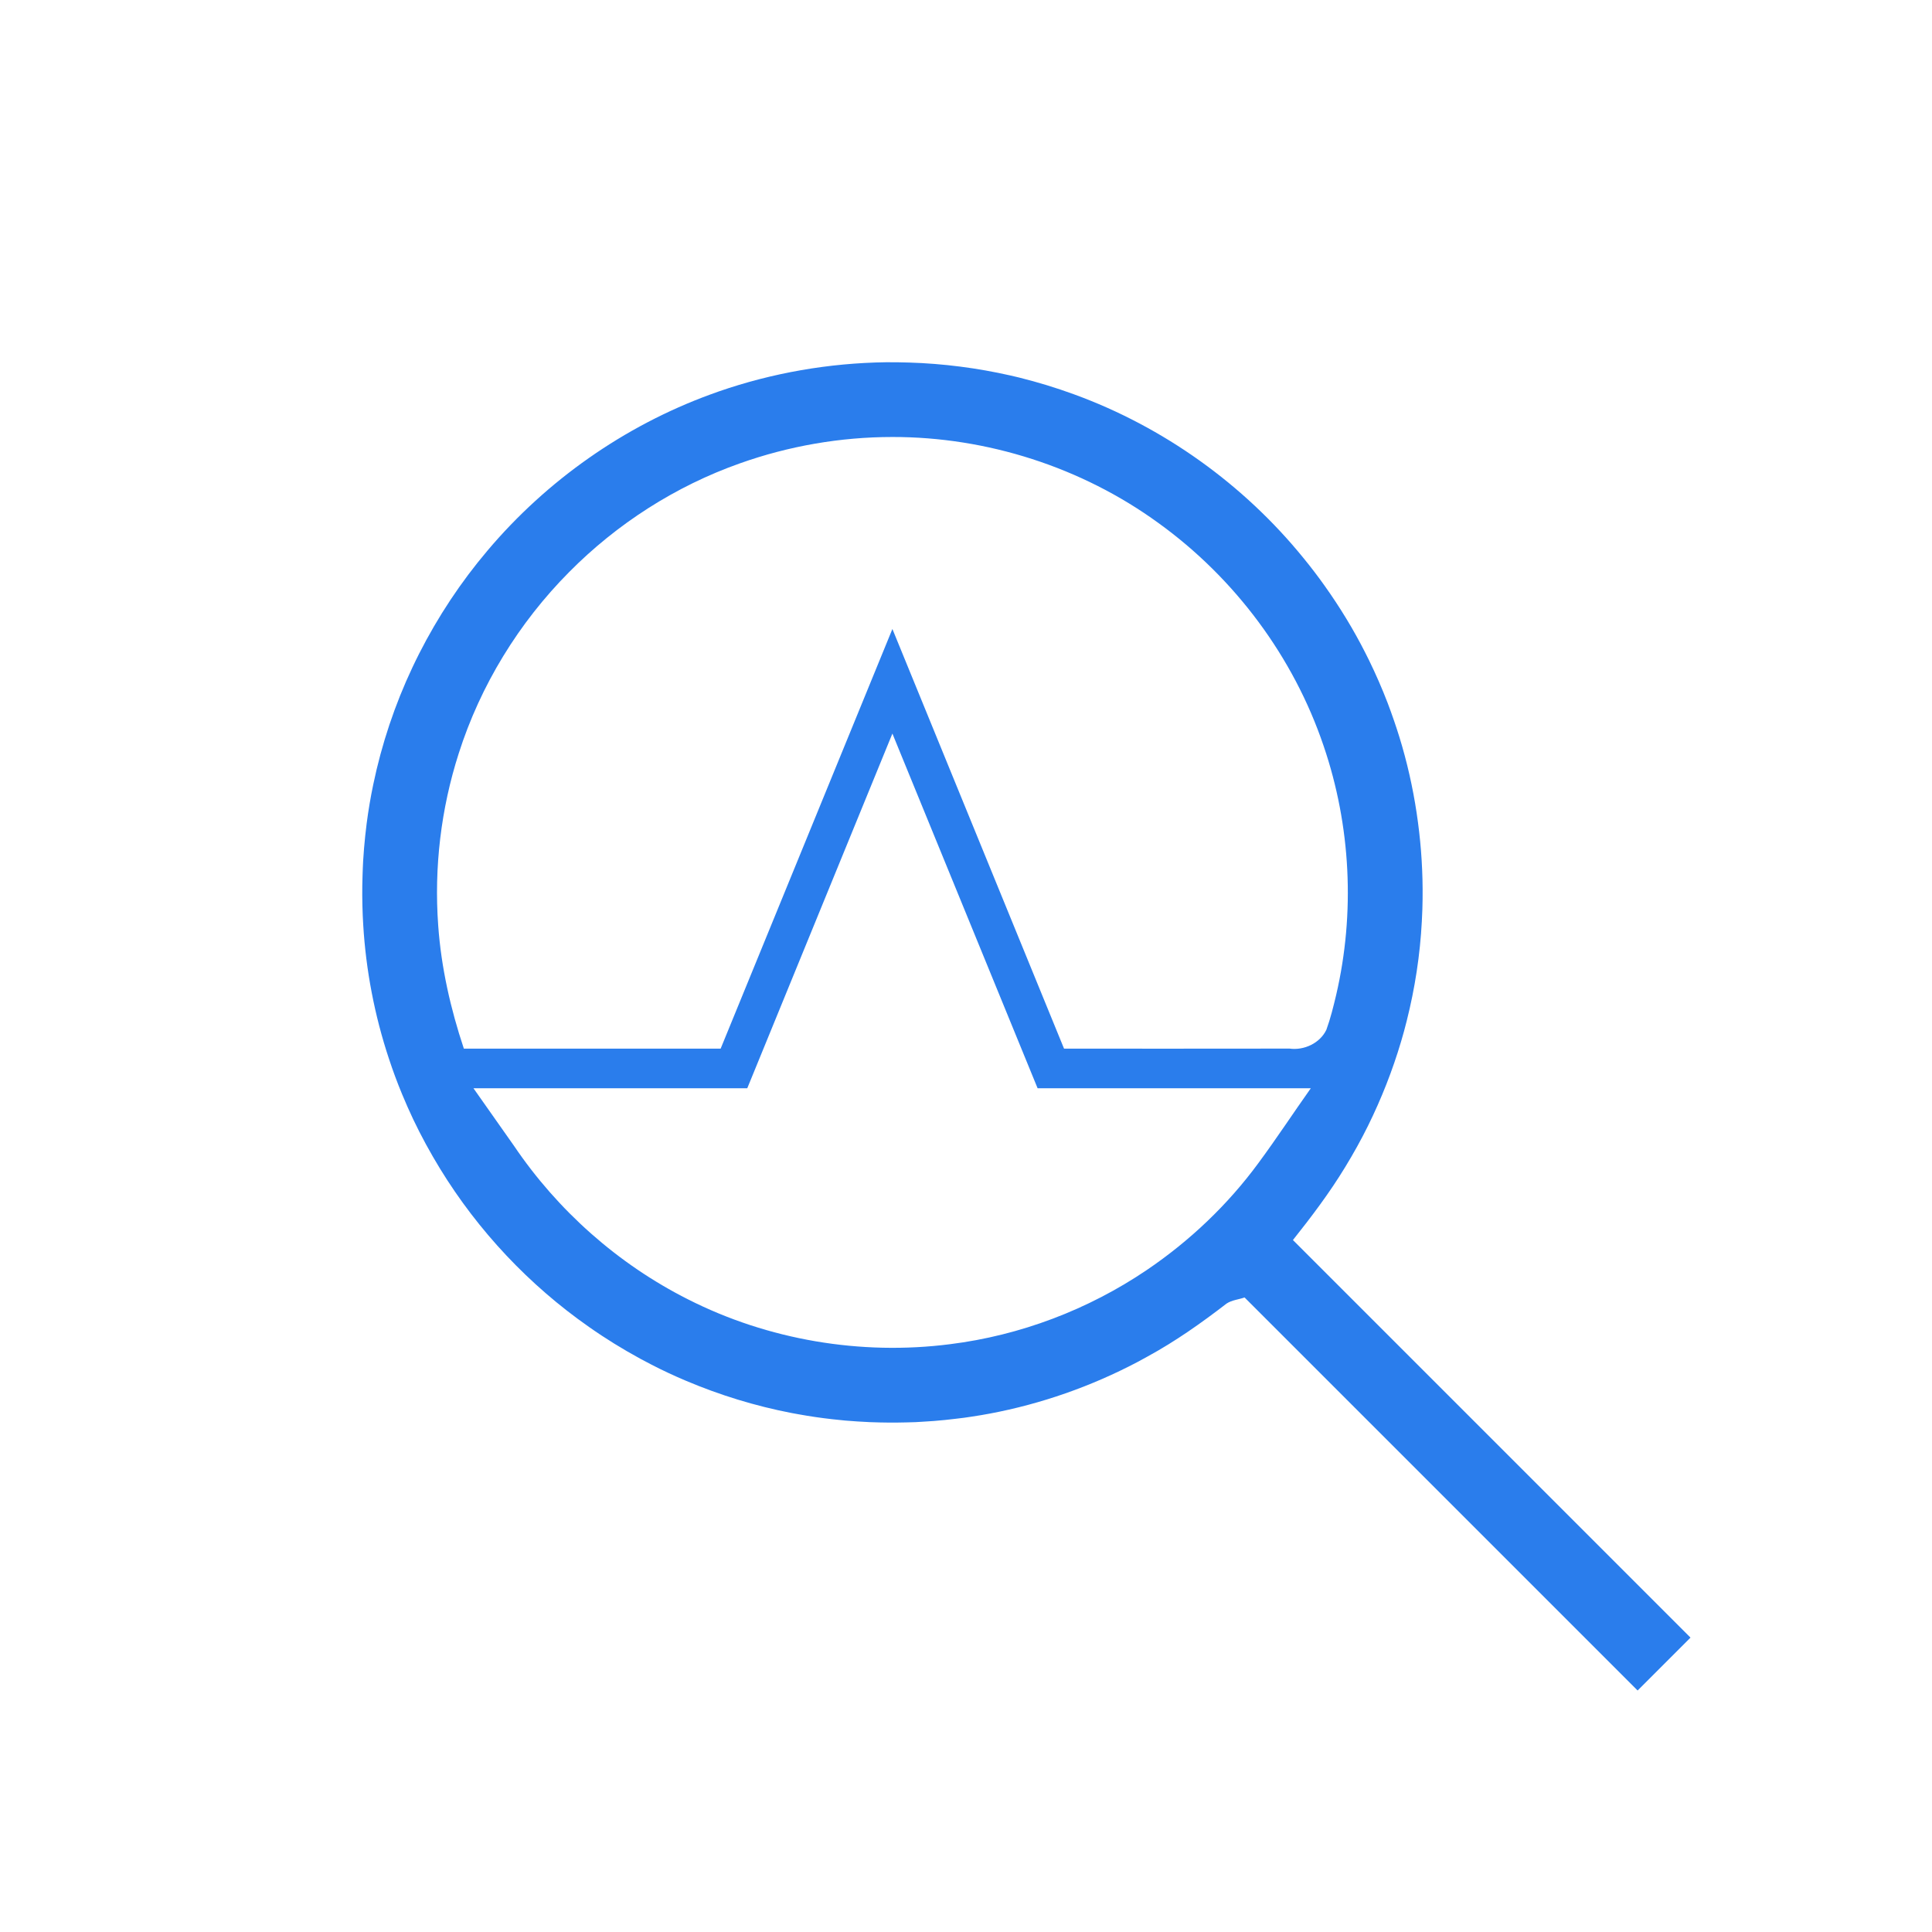
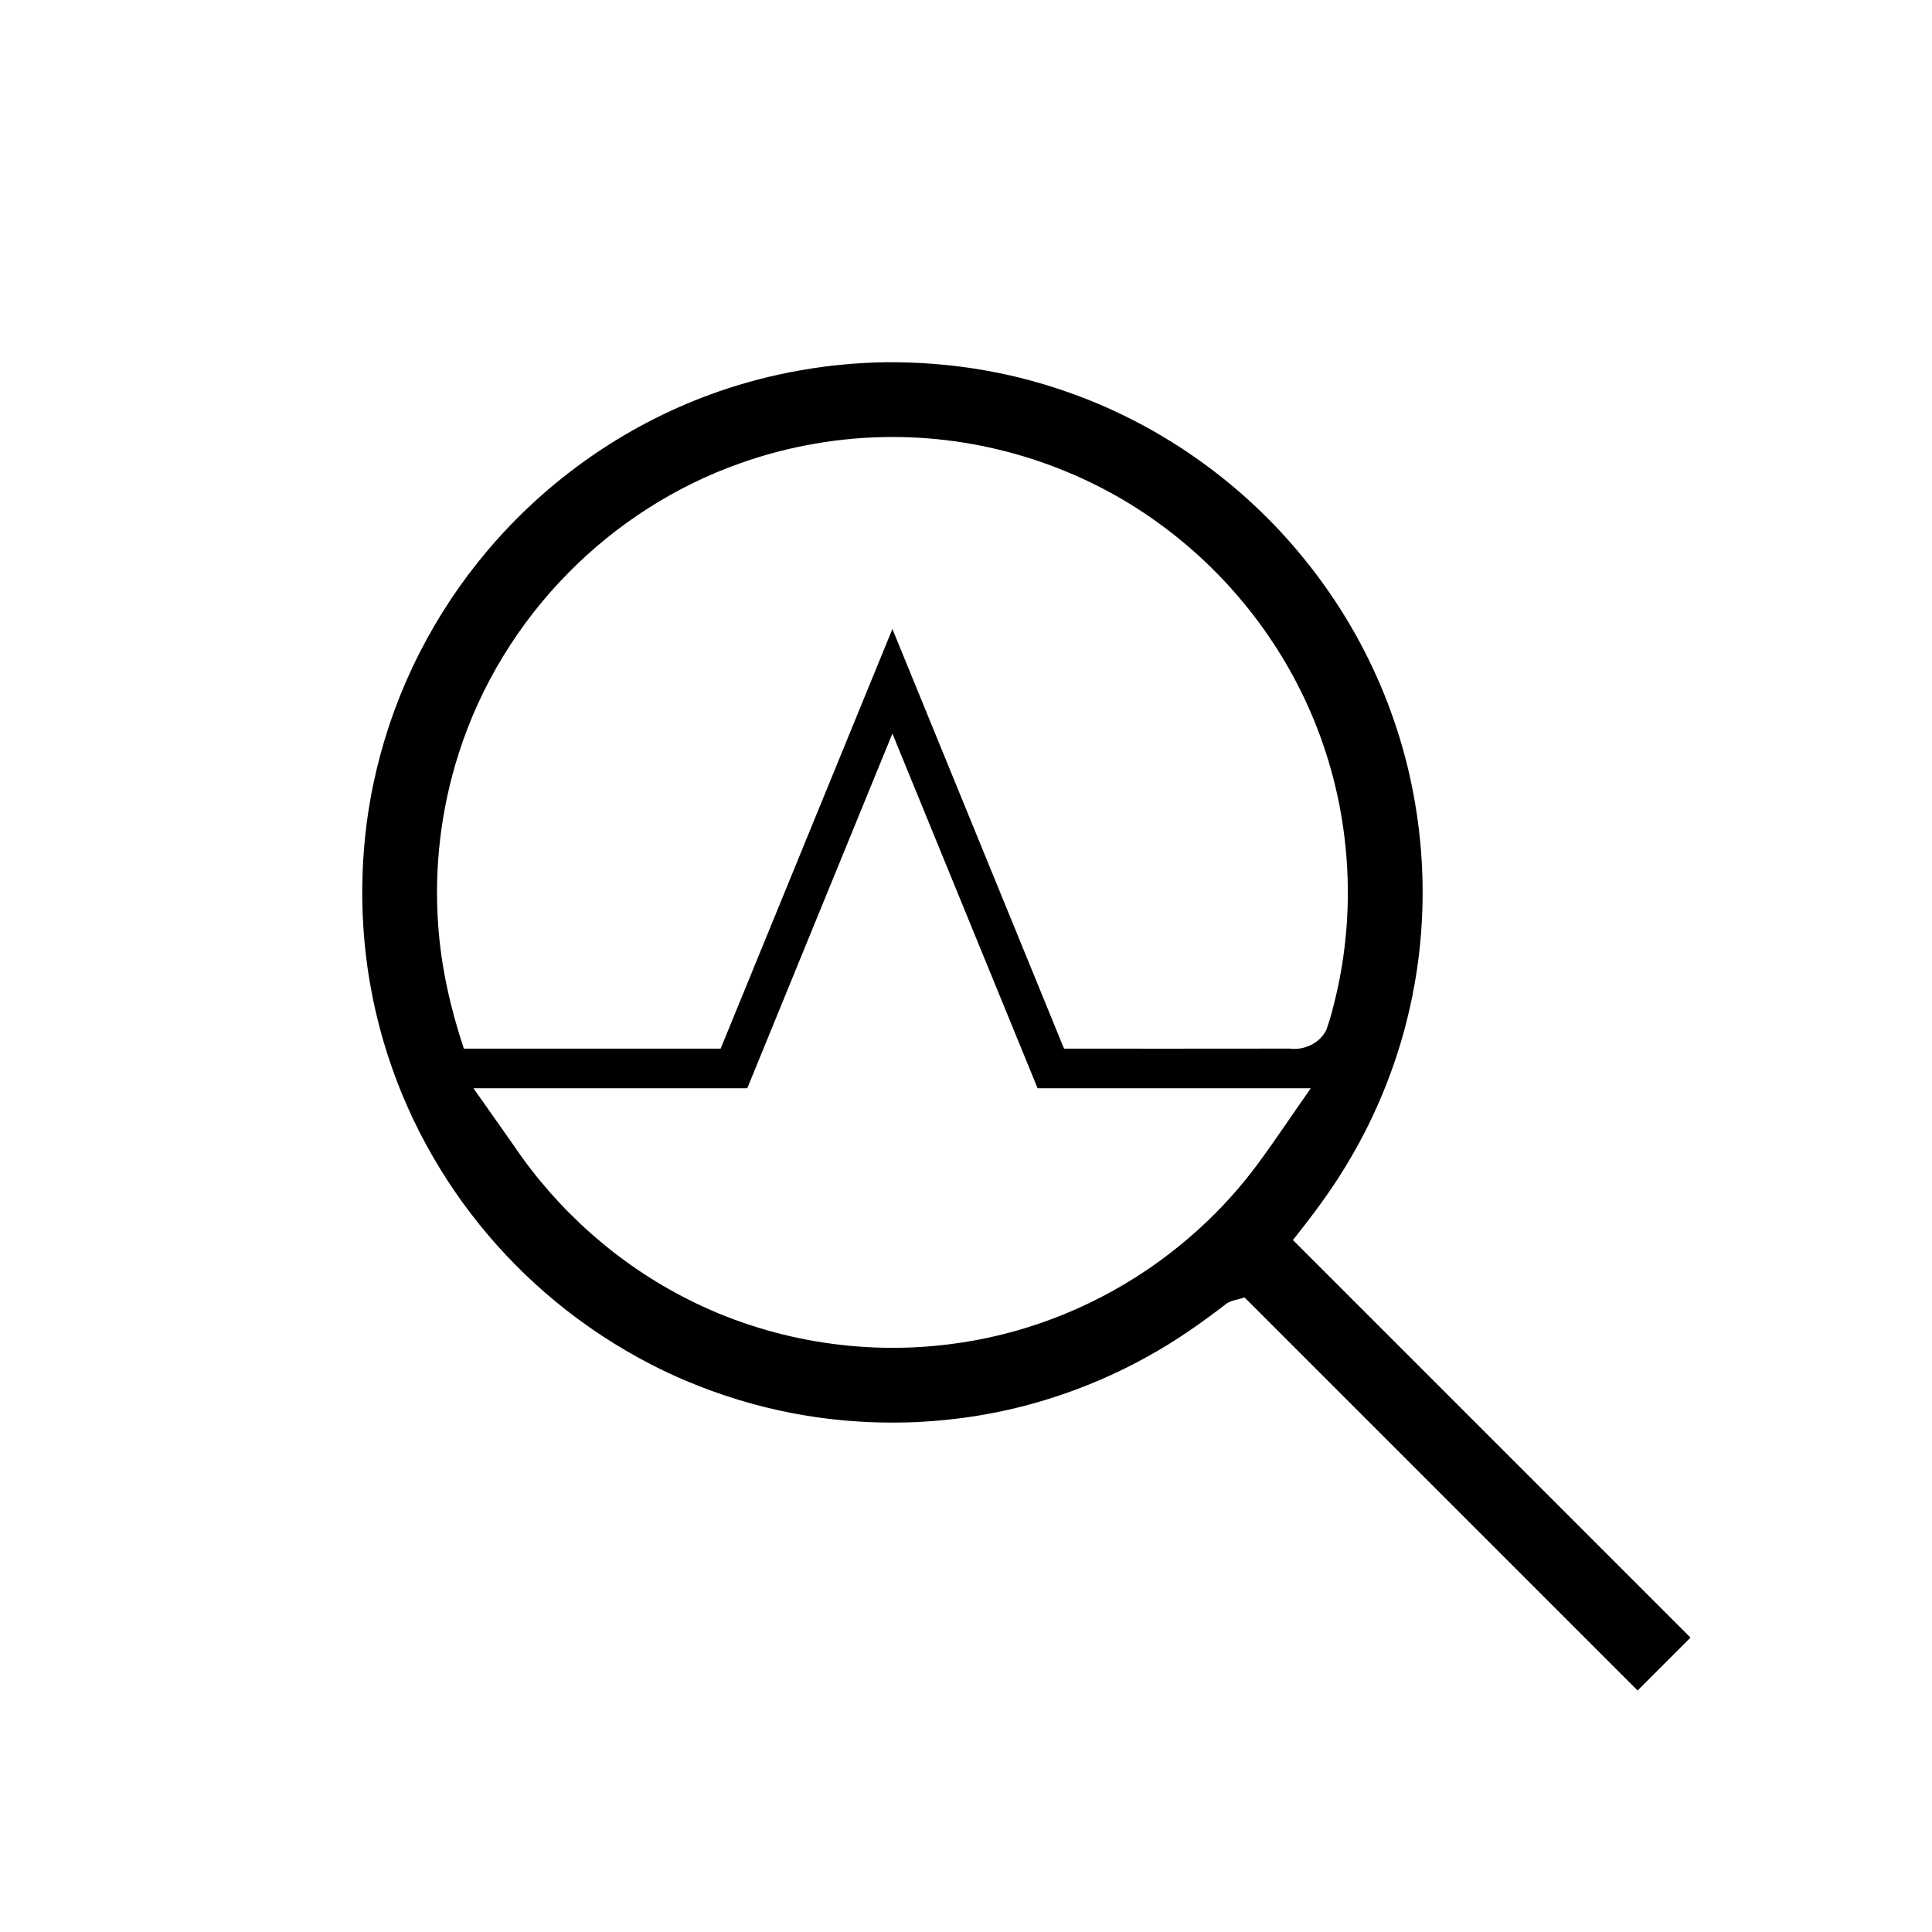
<svg xmlns="http://www.w3.org/2000/svg" width="32" height="32" viewBox="0 0 32 32" fill="none">
-   <path d="M14.674 6C13.734 6.013 12.796 6.175 11.907 6.483C11.867 6.497 11.811 6.517 11.765 6.534C10.338 7.056 9.054 7.959 8.074 9.12C7.632 9.642 7.254 10.213 6.943 10.825C6.908 10.895 6.867 10.977 6.832 11.052C6.54 11.671 6.321 12.325 6.182 12.995C6.138 13.204 6.101 13.424 6.073 13.64C6.056 13.777 6.041 13.912 6.03 14.047C6.025 14.114 6.019 14.191 6.015 14.256C6.011 14.341 6.007 14.414 6.005 14.498C5.997 14.72 5.999 14.942 6.008 15.163C6.01 15.206 6.014 15.275 6.016 15.316C6.06 16.065 6.204 16.821 6.443 17.539C6.508 17.737 6.582 17.936 6.661 18.126C6.718 18.265 6.78 18.403 6.843 18.537C6.977 18.819 7.127 19.093 7.289 19.358C7.92 20.388 8.765 21.286 9.755 21.978C10.029 22.171 10.315 22.347 10.609 22.507C10.665 22.537 10.732 22.573 10.793 22.604C10.978 22.7 11.175 22.791 11.362 22.87C11.924 23.108 12.511 23.288 13.111 23.404C13.141 23.41 13.19 23.419 13.227 23.425C13.413 23.459 13.6 23.486 13.787 23.507C13.852 23.514 13.931 23.523 14.001 23.529C14.136 23.54 14.27 23.549 14.405 23.555C14.452 23.557 14.515 23.559 14.569 23.56C14.767 23.565 14.966 23.562 15.165 23.555C15.196 23.553 15.245 23.55 15.283 23.548C15.343 23.545 15.404 23.54 15.468 23.536C15.59 23.526 15.715 23.514 15.832 23.499C15.925 23.489 16.022 23.476 16.107 23.462C16.204 23.448 16.298 23.431 16.397 23.413C17.247 23.253 18.07 22.964 18.837 22.561C18.898 22.529 18.95 22.5 19.011 22.466C19.471 22.215 19.901 21.911 20.316 21.591C20.405 21.532 20.515 21.525 20.614 21.49C22.784 23.66 24.954 25.83 27.124 28C27.416 27.708 27.708 27.416 28 27.124C25.805 24.929 23.61 22.734 21.415 20.539C21.723 20.152 22.022 19.756 22.279 19.333C22.416 19.109 22.545 18.877 22.659 18.646C22.88 18.198 23.064 17.731 23.206 17.252C23.238 17.143 23.272 17.023 23.3 16.908C23.435 16.372 23.521 15.816 23.55 15.26C23.554 15.19 23.556 15.128 23.559 15.057C23.562 14.951 23.564 14.834 23.563 14.723C23.562 14.513 23.552 14.295 23.536 14.09C23.52 13.884 23.495 13.672 23.464 13.465C23.401 13.044 23.305 12.618 23.178 12.207C23.15 12.117 23.118 12.018 23.089 11.935C23.056 11.839 23.018 11.733 22.984 11.644C22.892 11.405 22.79 11.171 22.678 10.941C22.659 10.903 22.637 10.857 22.616 10.817C22.421 10.431 22.191 10.054 21.938 9.699C21.831 9.548 21.71 9.39 21.593 9.247C20.6 8.023 19.272 7.072 17.791 6.532C17.491 6.422 17.185 6.329 16.875 6.252C16.838 6.244 16.776 6.229 16.739 6.22C16.188 6.095 15.621 6.022 15.059 6.005C14.931 6.001 14.802 5.999 14.674 6ZM14.781 7.238C16.349 7.236 17.916 7.739 19.185 8.661C20.449 9.572 21.425 10.879 21.924 12.357C22.374 13.676 22.447 15.122 22.131 16.48C22.085 16.674 22.037 16.869 21.969 17.056C21.863 17.279 21.599 17.401 21.359 17.368C20.114 17.37 18.869 17.369 17.624 17.369C16.677 15.052 15.729 12.735 14.781 10.418C13.833 12.735 12.885 15.052 11.936 17.369C10.519 17.369 9.101 17.369 7.683 17.369C7.463 16.709 7.307 16.024 7.258 15.328C7.188 14.368 7.304 13.395 7.598 12.479C7.957 11.352 8.592 10.316 9.425 9.477C10.218 8.675 11.191 8.051 12.254 7.675C13.063 7.387 13.922 7.238 14.781 7.238ZM14.882 12.397C15.65 14.273 16.418 16.149 17.186 18.025C18.694 18.025 20.203 18.025 21.711 18.025C21.42 18.436 21.143 18.858 20.844 19.263C20.336 19.955 19.705 20.554 18.995 21.035C18.024 21.692 16.899 22.119 15.736 22.264C14.258 22.453 12.724 22.195 11.395 21.521C10.238 20.938 9.238 20.051 8.513 18.978C8.289 18.66 8.066 18.343 7.842 18.025C9.354 18.025 10.866 18.025 12.377 18.025C13.178 16.067 13.98 14.108 14.781 12.15C14.815 12.233 14.849 12.315 14.882 12.397Z" fill="#2A7DEC" />
+   <path d="M14.674 6C13.734 6.013 12.796 6.175 11.907 6.483C11.867 6.497 11.811 6.517 11.765 6.534C10.338 7.056 9.054 7.959 8.074 9.12C7.632 9.642 7.254 10.213 6.943 10.825C6.908 10.895 6.867 10.977 6.832 11.052C6.54 11.671 6.321 12.325 6.182 12.995C6.138 13.204 6.101 13.424 6.073 13.64C6.056 13.777 6.041 13.912 6.03 14.047C6.025 14.114 6.019 14.191 6.015 14.256C6.011 14.341 6.007 14.414 6.005 14.498C5.997 14.72 5.999 14.942 6.008 15.163C6.01 15.206 6.014 15.275 6.016 15.316C6.06 16.065 6.204 16.821 6.443 17.539C6.508 17.737 6.582 17.936 6.661 18.126C6.718 18.265 6.78 18.403 6.843 18.537C6.977 18.819 7.127 19.093 7.289 19.358C7.92 20.388 8.765 21.286 9.755 21.978C10.029 22.171 10.315 22.347 10.609 22.507C10.665 22.537 10.732 22.573 10.793 22.604C10.978 22.7 11.175 22.791 11.362 22.87C11.924 23.108 12.511 23.288 13.111 23.404C13.141 23.41 13.19 23.419 13.227 23.425C13.413 23.459 13.6 23.486 13.787 23.507C13.852 23.514 13.931 23.523 14.001 23.529C14.136 23.54 14.27 23.549 14.405 23.555C14.452 23.557 14.515 23.559 14.569 23.56C14.767 23.565 14.966 23.562 15.165 23.555C15.196 23.553 15.245 23.55 15.283 23.548C15.343 23.545 15.404 23.54 15.468 23.536C15.59 23.526 15.715 23.514 15.832 23.499C15.925 23.489 16.022 23.476 16.107 23.462C16.204 23.448 16.298 23.431 16.397 23.413C17.247 23.253 18.07 22.964 18.837 22.561C18.898 22.529 18.95 22.5 19.011 22.466C19.471 22.215 19.901 21.911 20.316 21.591C20.405 21.532 20.515 21.525 20.614 21.49C22.784 23.66 24.954 25.83 27.124 28C27.416 27.708 27.708 27.416 28 27.124C25.805 24.929 23.61 22.734 21.415 20.539C21.723 20.152 22.022 19.756 22.279 19.333C22.416 19.109 22.545 18.877 22.659 18.646C22.88 18.198 23.064 17.731 23.206 17.252C23.238 17.143 23.272 17.023 23.3 16.908C23.435 16.372 23.521 15.816 23.55 15.26C23.554 15.19 23.556 15.128 23.559 15.057C23.562 14.951 23.564 14.834 23.563 14.723C23.562 14.513 23.552 14.295 23.536 14.09C23.52 13.884 23.495 13.672 23.464 13.465C23.401 13.044 23.305 12.618 23.178 12.207C23.15 12.117 23.118 12.018 23.089 11.935C23.056 11.839 23.018 11.733 22.984 11.644C22.892 11.405 22.79 11.171 22.678 10.941C22.659 10.903 22.637 10.857 22.616 10.817C22.421 10.431 22.191 10.054 21.938 9.699C21.831 9.548 21.71 9.39 21.593 9.247C20.6 8.023 19.272 7.072 17.791 6.532C17.491 6.422 17.185 6.329 16.875 6.252C16.838 6.244 16.776 6.229 16.739 6.22C16.188 6.095 15.621 6.022 15.059 6.005C14.931 6.001 14.802 5.999 14.674 6ZM14.781 7.238C16.349 7.236 17.916 7.739 19.185 8.661C20.449 9.572 21.425 10.879 21.924 12.357C22.374 13.676 22.447 15.122 22.131 16.48C22.085 16.674 22.037 16.869 21.969 17.056C21.863 17.279 21.599 17.401 21.359 17.368C20.114 17.37 18.869 17.369 17.624 17.369C16.677 15.052 15.729 12.735 14.781 10.418C13.833 12.735 12.885 15.052 11.936 17.369C10.519 17.369 9.101 17.369 7.683 17.369C7.463 16.709 7.307 16.024 7.258 15.328C7.188 14.368 7.304 13.395 7.598 12.479C7.957 11.352 8.592 10.316 9.425 9.477C10.218 8.675 11.191 8.051 12.254 7.675C13.063 7.387 13.922 7.238 14.781 7.238ZM14.882 12.397C15.65 14.273 16.418 16.149 17.186 18.025C18.694 18.025 20.203 18.025 21.711 18.025C21.42 18.436 21.143 18.858 20.844 19.263C20.336 19.955 19.705 20.554 18.995 21.035C18.024 21.692 16.899 22.119 15.736 22.264C14.258 22.453 12.724 22.195 11.395 21.521C10.238 20.938 9.238 20.051 8.513 18.978C8.289 18.66 8.066 18.343 7.842 18.025C9.354 18.025 10.866 18.025 12.377 18.025C13.178 16.067 13.98 14.108 14.781 12.15C14.815 12.233 14.849 12.315 14.882 12.397Z" fill="currentColor" />
</svg>
